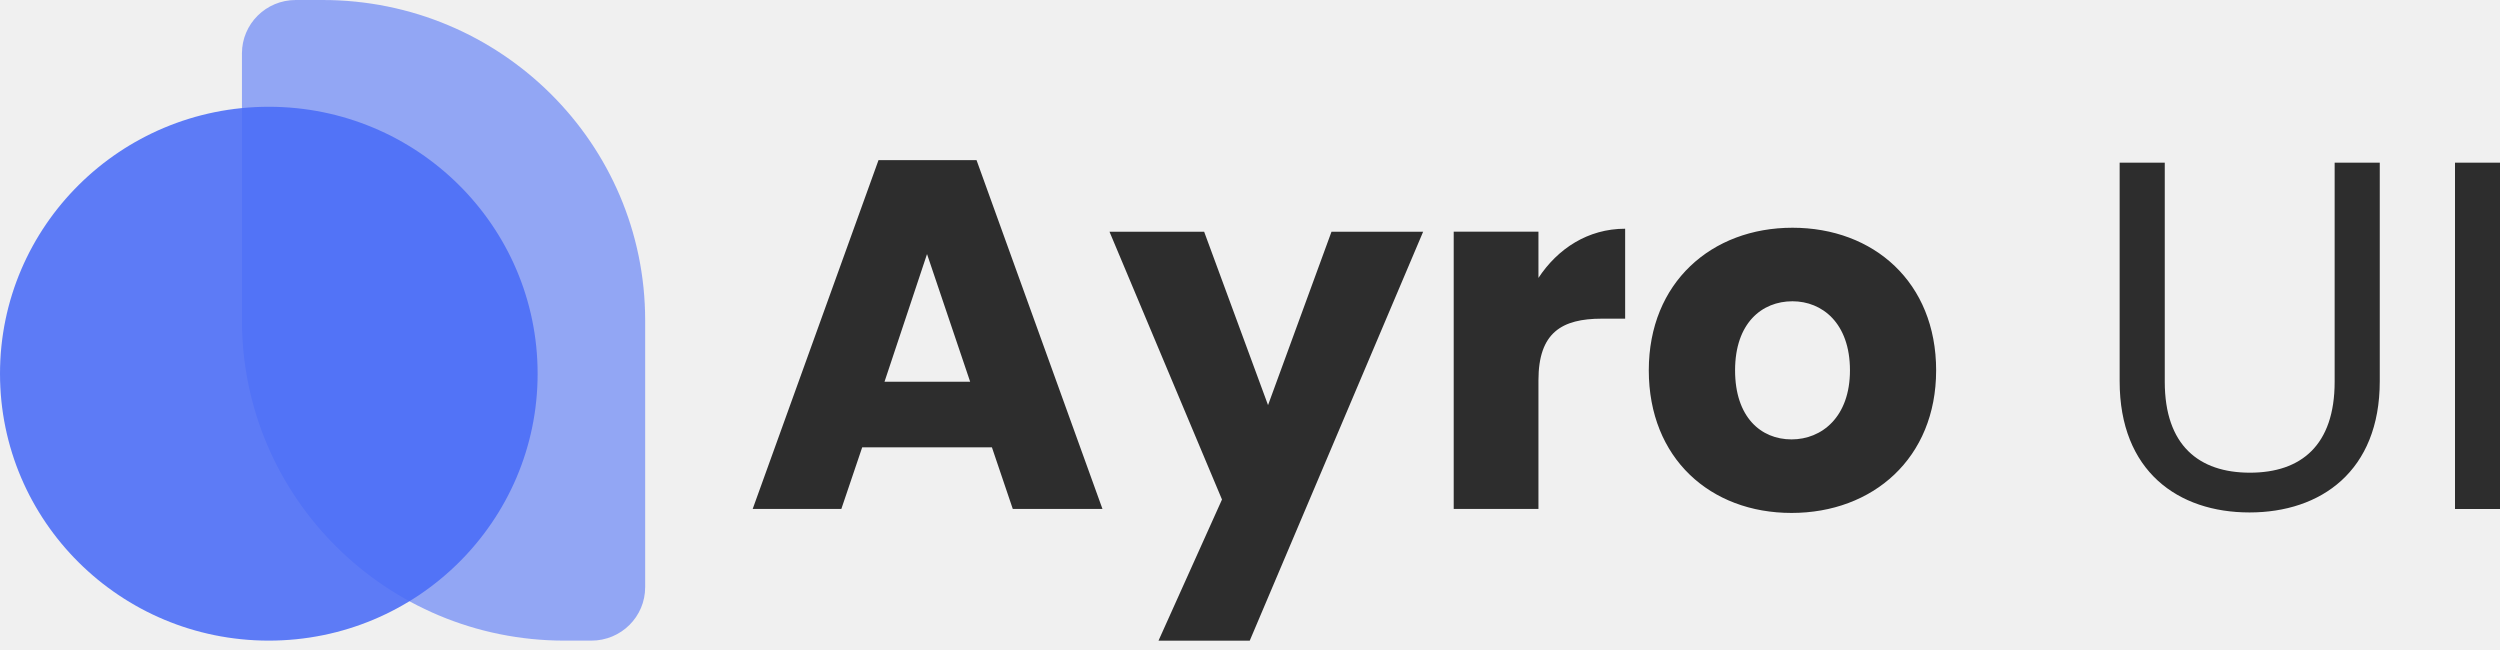
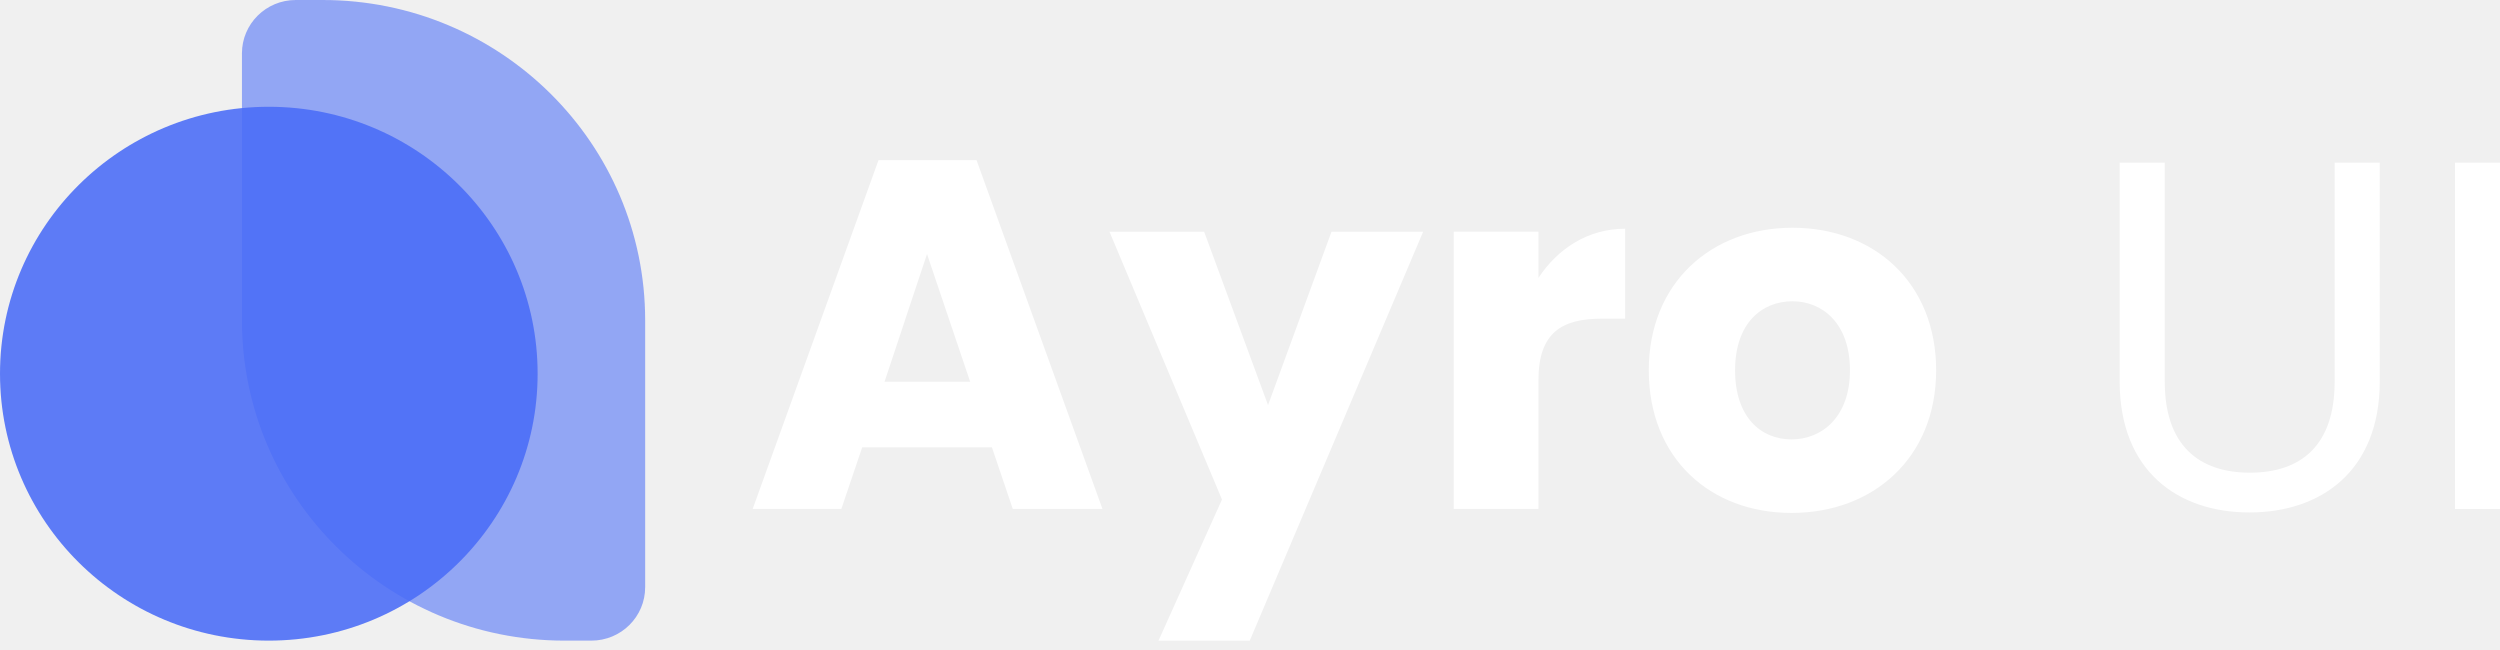
<svg xmlns="http://www.w3.org/2000/svg" fill="none" height="52" viewBox="0 0 200 52" width="200">
  <path d="m19.355 4.271c0-2.36 1.925-4.271 4.301-4.271h2.151c14.253 0 25.806 11.473 25.806 25.625v21.354c0 2.36-1.925 4.271-4.301 4.271h-2.151c-14.253 0-25.806-11.473-25.806-25.625z" fill="#4a6cf7" opacity=".56" />
  <path d="m21.505 51.25c11.877 0 21.505-9.561 21.505-21.354s-9.628-21.354-21.505-21.354c-11.877 0-21.505 9.561-21.505 21.354s9.628 21.354 21.505 21.354z" fill="#4a6cf7" opacity=".88" />
-   <path d="m81.023 40.717h7.175l-10.074-27.904h-7.844l-10.066 27.904h7.093l1.668-4.929h10.379zm-3.41-10.176h-6.853l3.402-10.216zm23.83 1.868-5.112-13.872h-7.572l9 21.425-5.078 11.289h7.299l13.872-32.714h-7.332zm21.633-1.987c0-3.816 1.866-4.929 5.079-4.929h1.857v-7.195c-2.972 0-5.392 1.59-6.936 3.935v-3.697h-6.779v22.18h6.779zm31.815-.795c0-7.036-4.987-11.408-11.494-11.408-6.457 0-11.494 4.372-11.494 11.408 0 7.036 4.922 11.408 11.42 11.408s11.568-4.372 11.568-11.408zm-16.085 0c0-3.776 2.139-5.525 4.591-5.525 2.378 0 4.6 1.749 4.6 5.525 0 3.736-2.255 5.525-4.674 5.525-2.461 0-4.517-1.789-4.517-5.525zm30.766.875c0 7.195 4.674 10.494 10.388 10.494 5.705 0 10.421-3.299 10.421-10.494v-17.49h-3.609v17.529c0 5.088-2.692 7.274-6.779 7.274-4.079 0-6.812-2.186-6.812-7.274v-17.529h-3.609zm26.828 10.216h3.6v-27.705h-3.6z" fill="#2d2d2d" />
+   <path d="m81.023 40.717h7.175l-10.074-27.904h-7.844l-10.066 27.904h7.093l1.668-4.929h10.379zm-3.41-10.176h-6.853l3.402-10.216zm23.83 1.868-5.112-13.872h-7.572l9 21.425-5.078 11.289h7.299l13.872-32.714h-7.332zm21.633-1.987c0-3.816 1.866-4.929 5.079-4.929h1.857v-7.195c-2.972 0-5.392 1.59-6.936 3.935v-3.697h-6.779v22.18h6.779zm31.815-.795c0-7.036-4.987-11.408-11.494-11.408-6.457 0-11.494 4.372-11.494 11.408 0 7.036 4.922 11.408 11.42 11.408s11.568-4.372 11.568-11.408zm-16.085 0c0-3.776 2.139-5.525 4.591-5.525 2.378 0 4.6 1.749 4.6 5.525 0 3.736-2.255 5.525-4.674 5.525-2.461 0-4.517-1.789-4.517-5.525zm30.766.875c0 7.195 4.674 10.494 10.388 10.494 5.705 0 10.421-3.299 10.421-10.494v-17.49h-3.609v17.529c0 5.088-2.692 7.274-6.779 7.274-4.079 0-6.812-2.186-6.812-7.274v-17.529h-3.609zm26.828 10.216h3.6v-27.705h-3.6z" fill="#fff" />
</svg>
